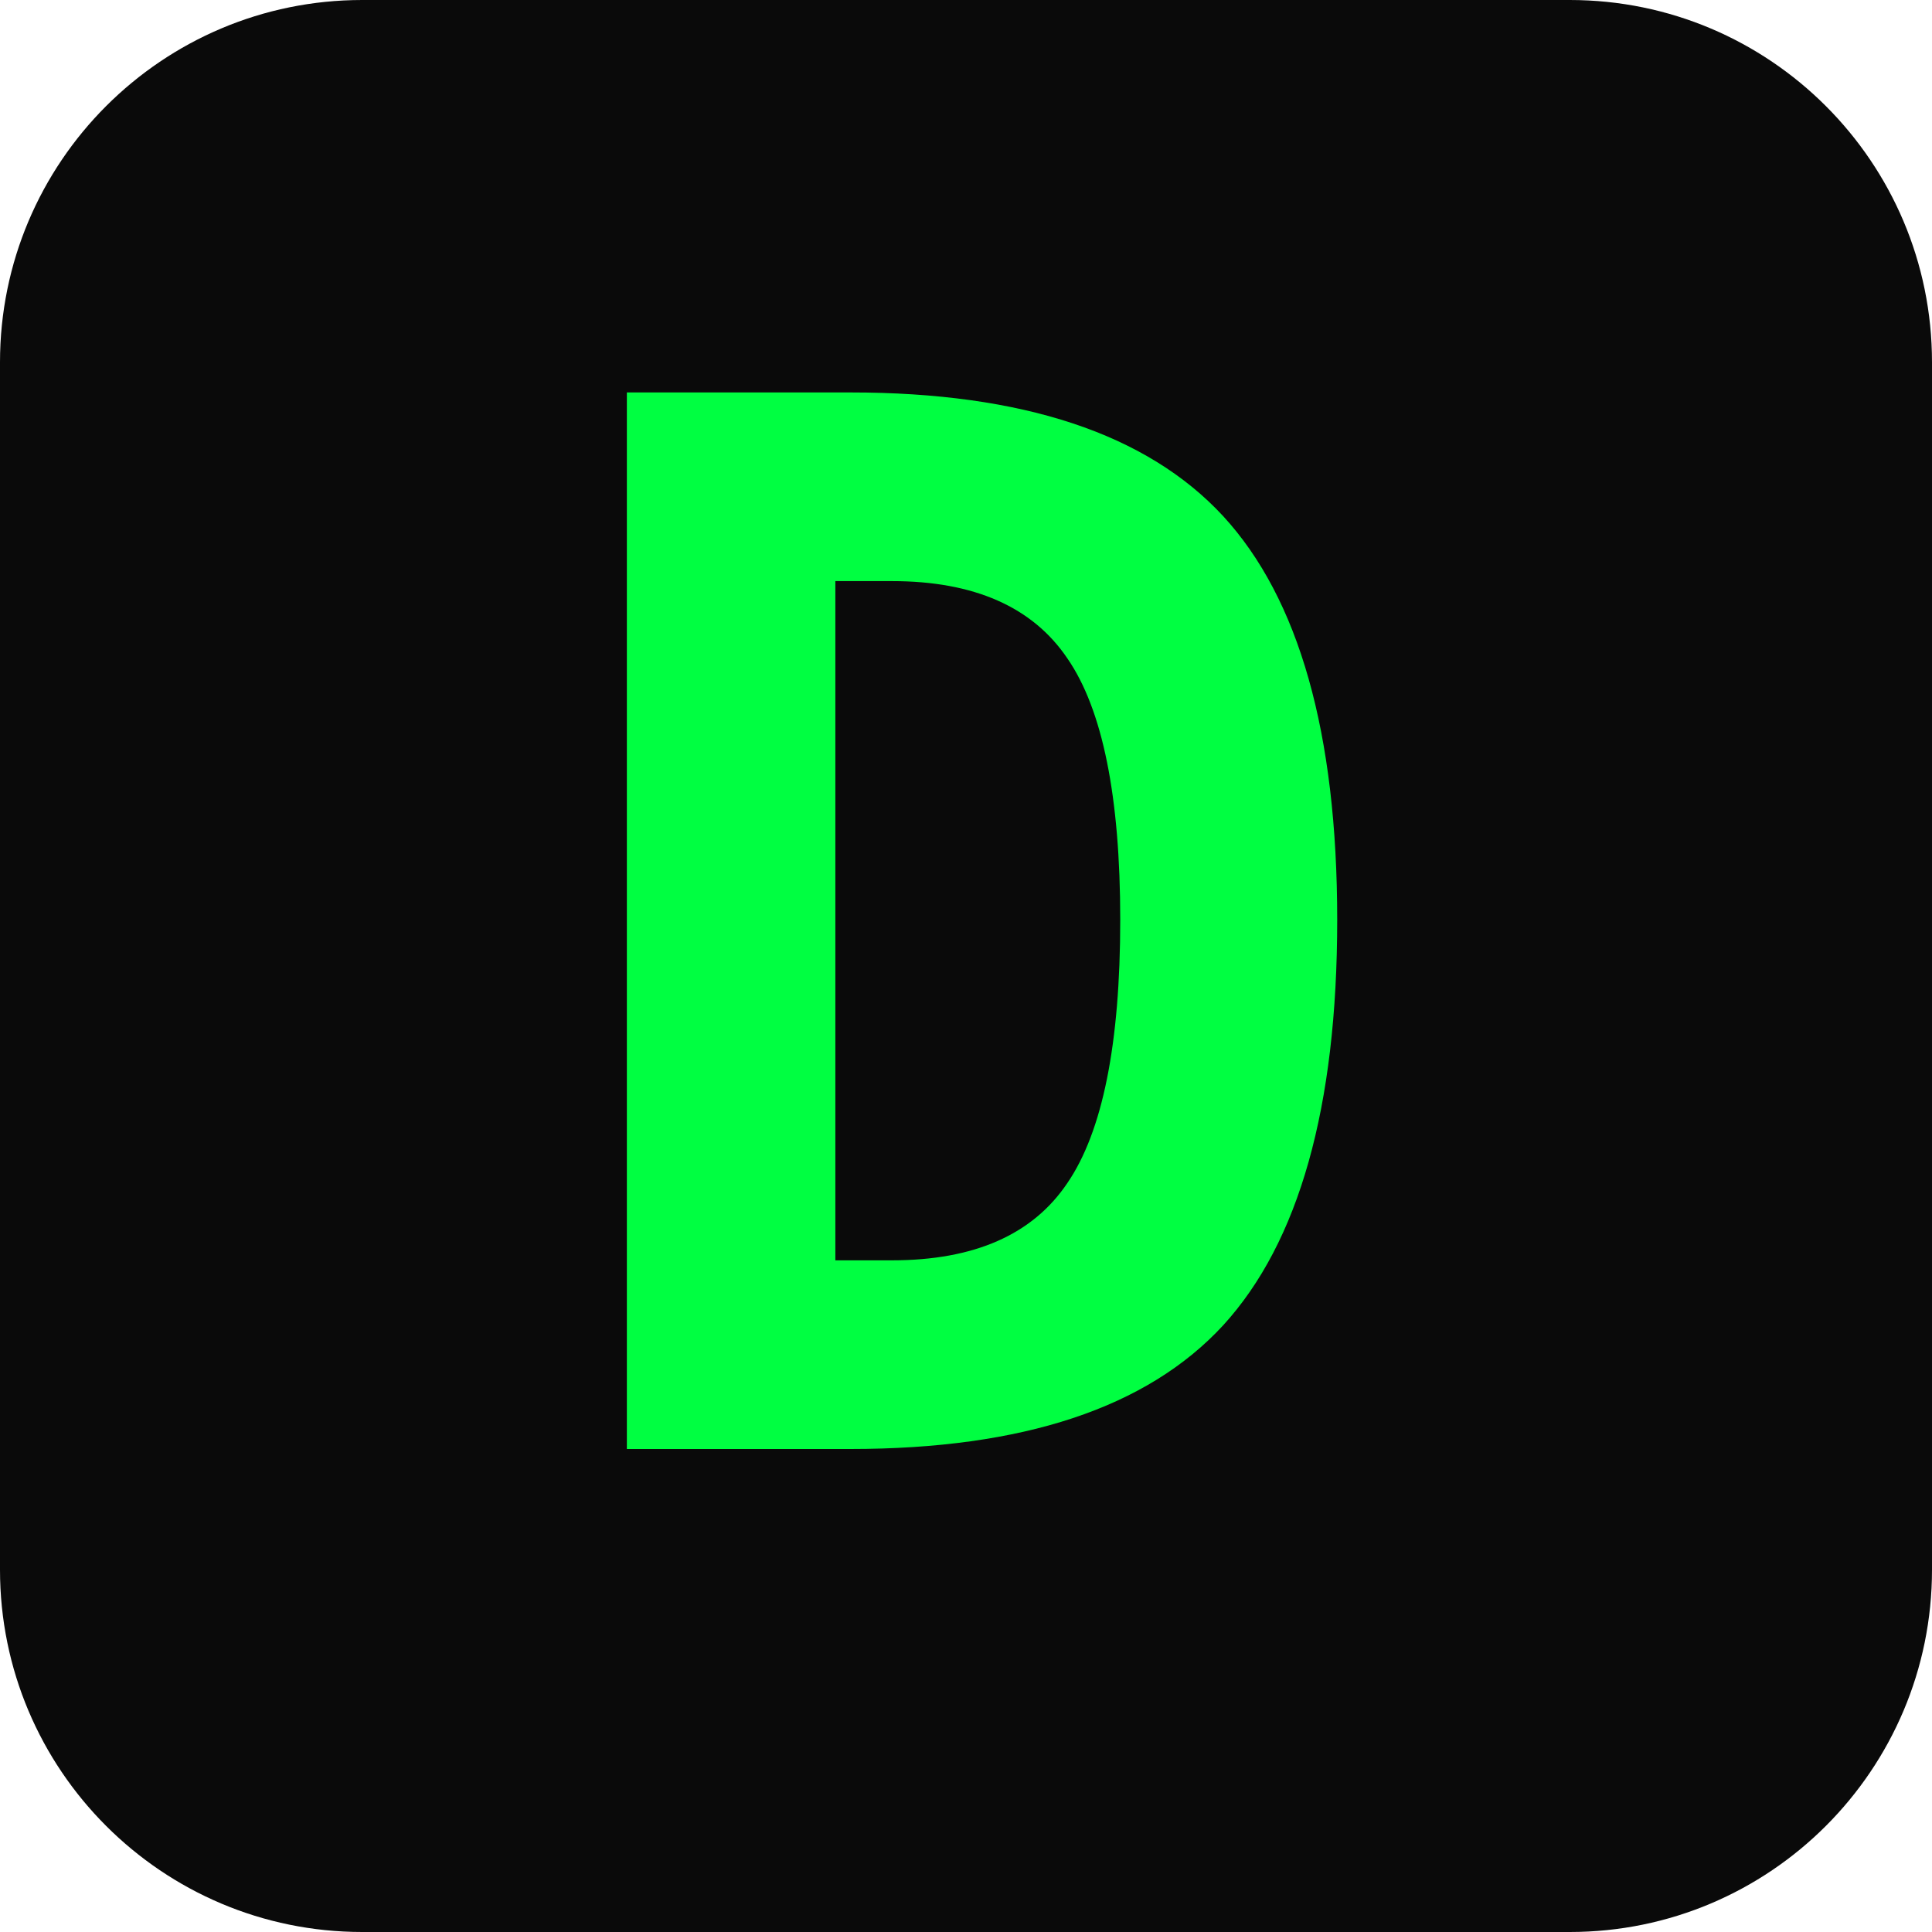
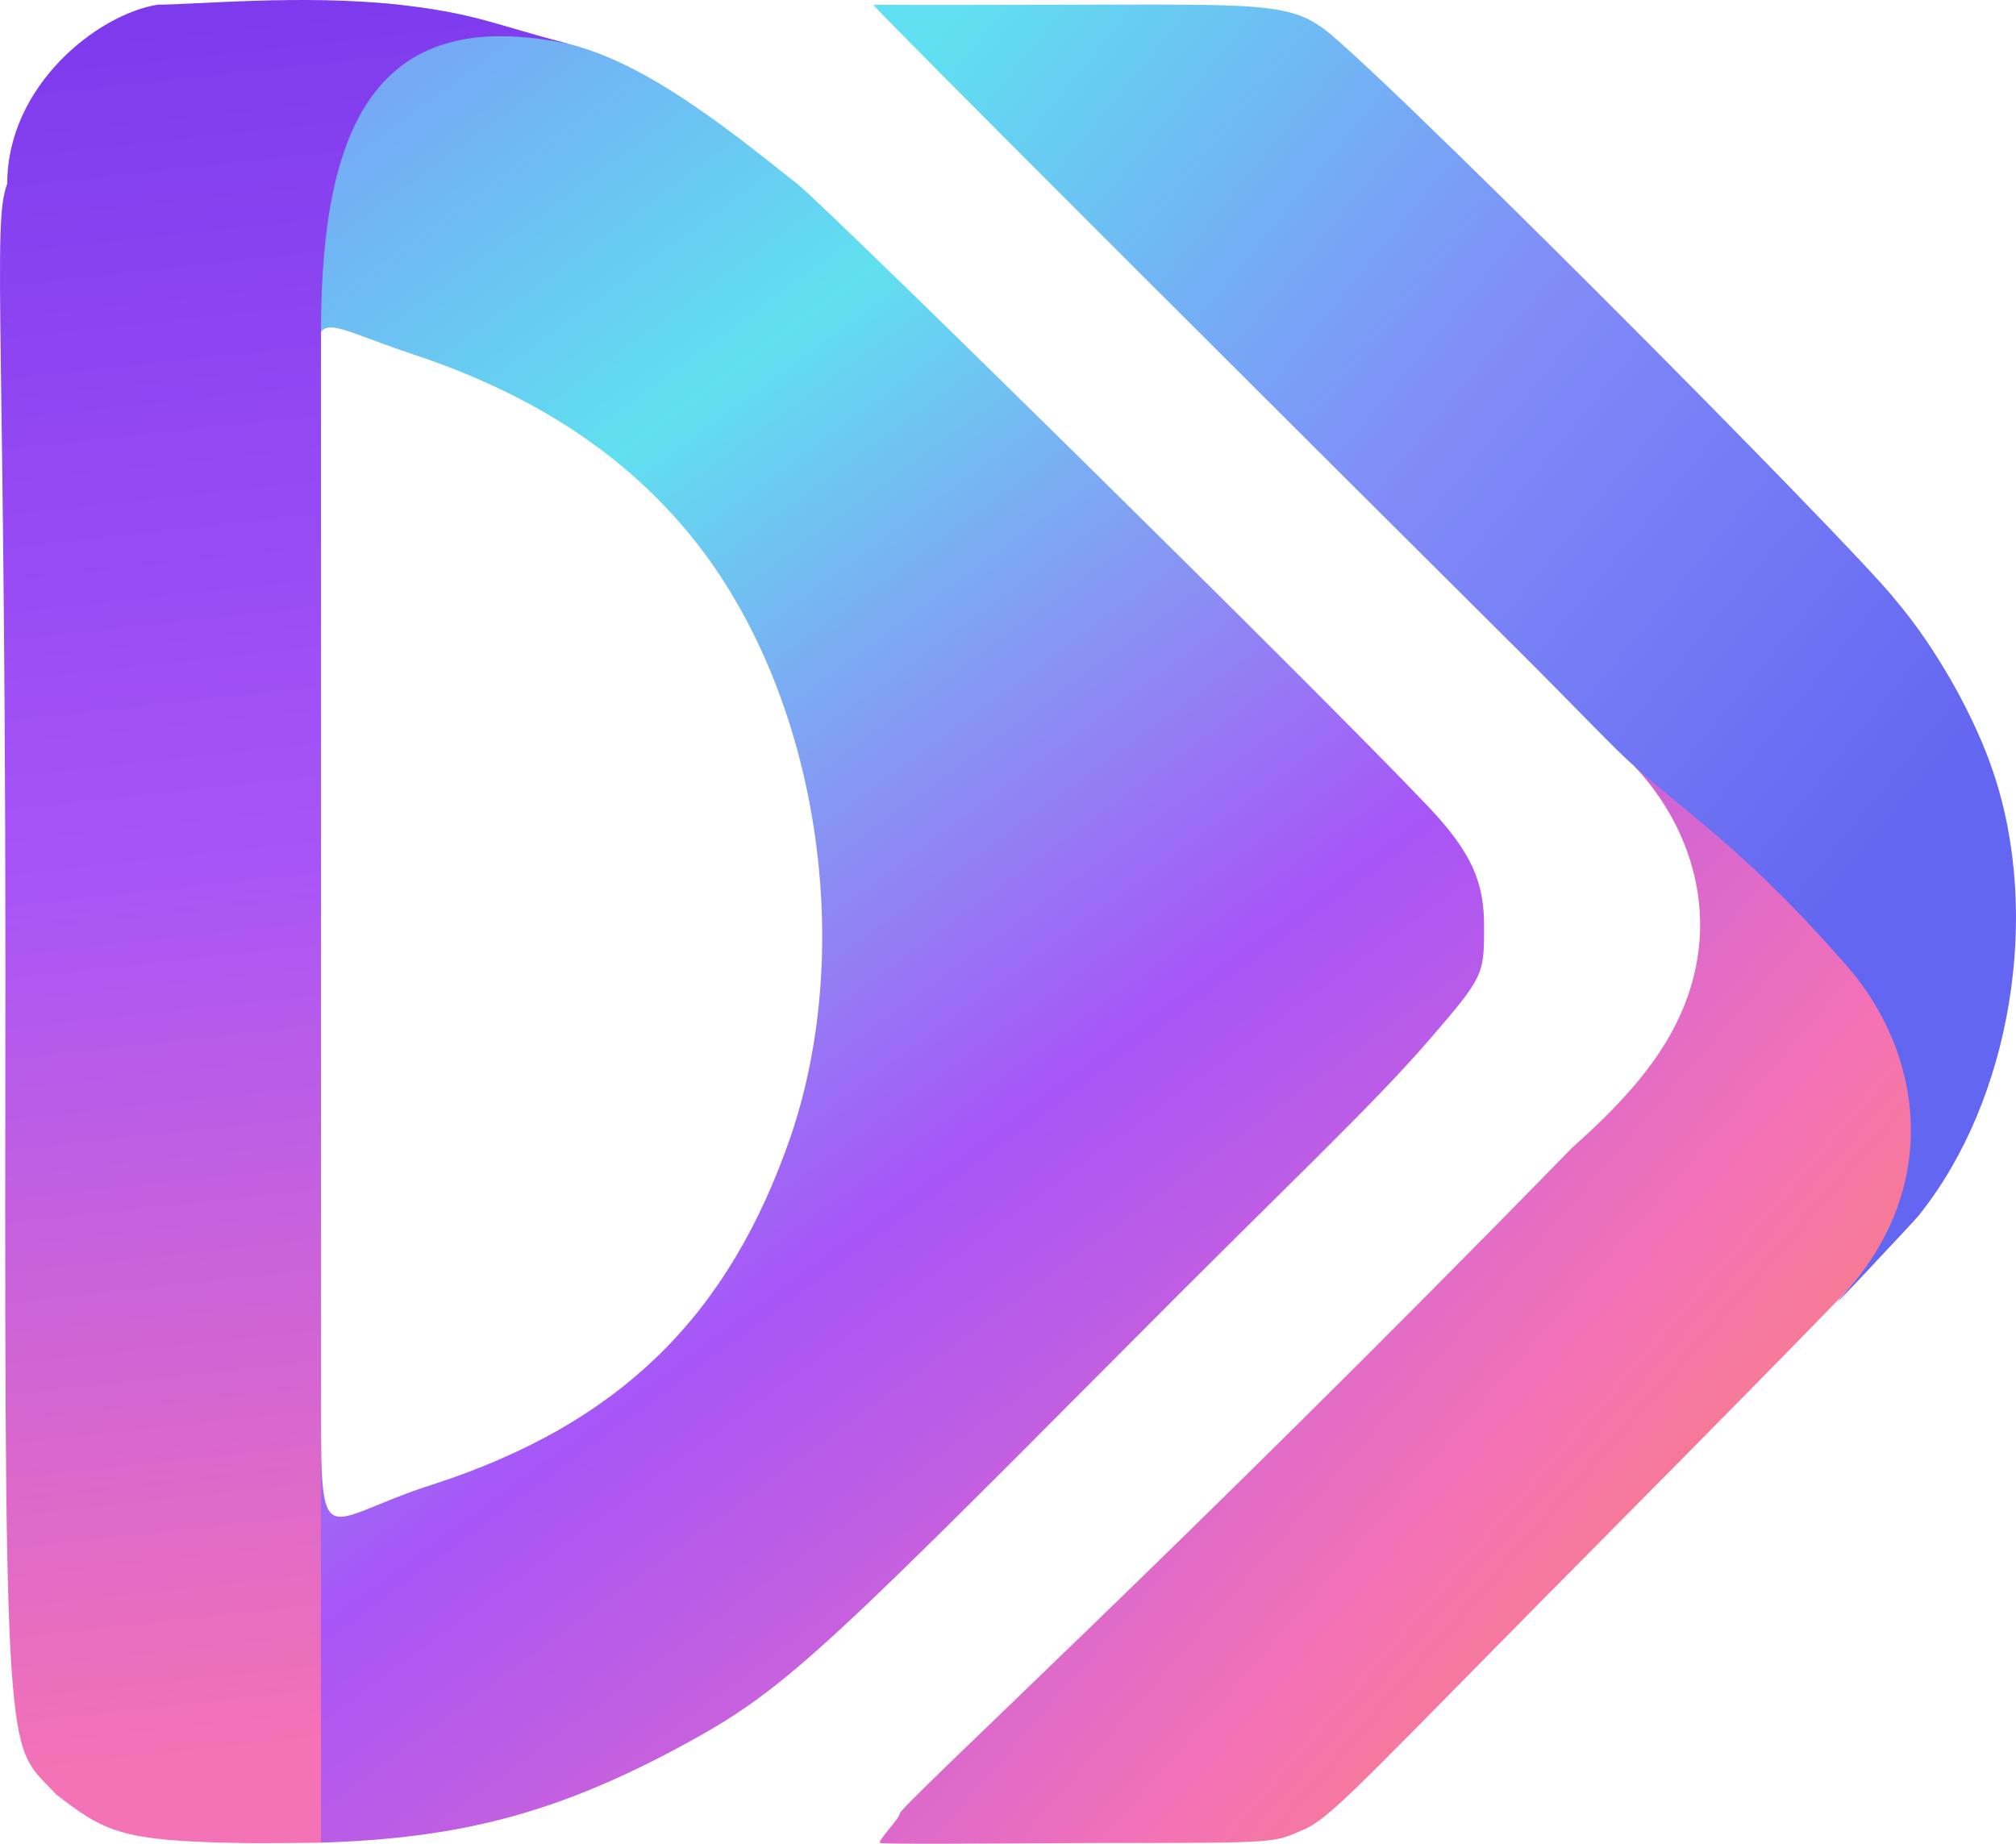
- <svg xmlns="http://www.w3.org/2000/svg" viewBox="0 0 32 32">
-   <rect width="32" height="32" rx="6" fill="#0a0a0a" />
-   <text x="16" y="24" text-anchor="middle" font-family="monospace" font-weight="bold" font-size="24" fill="#00ff41">D</text>
+ <svg xmlns="http://www.w3.org/2000/svg" width="108.961mm" height="99.664mm" viewBox="0 0 108.961 99.664" version="1.1" id="svg1" xml:space="preserve">
+   <defs id="defs1">
+     <linearGradient id="gradD" x1="800" y1="600" x2="1200" y2="4200" gradientUnits="userSpaceOnUse">
+       <stop offset="0%" stop-color="#7C3AED" />
+       <stop offset="50%" stop-color="#A855F7" />
+       <stop offset="100%" stop-color="#F472B6" />
+     </linearGradient>
+     <linearGradient id="gradV" x1="800" y1="600" x2="3500" y2="4200" gradientUnits="userSpaceOnUse">
+       <stop offset="0%" stop-color="#818CF8" />
+       <stop offset="30%" stop-color="#60E0F0" />
+       <stop offset="65%" stop-color="#A855F7" />
+       <stop offset="100%" stop-color="#F472B6" />
+     </linearGradient>
+     <linearGradient id="gradChevronTop" x1="2500" y1="600" x2="4500" y2="2200" gradientUnits="userSpaceOnUse">
+       <stop offset="0%" stop-color="#60E0F0" />
+       <stop offset="50%" stop-color="#818CF8" />
+       <stop offset="100%" stop-color="#6366F1" />
+     </linearGradient>
+     <linearGradient id="gradChevronBottom" x1="2500" y1="2800" x2="4500" y2="4500" gradientUnits="userSpaceOnUse">
+       <stop offset="0%" stop-color="#A855F7" />
+       <stop offset="50%" stop-color="#F472B6" />
+       <stop offset="100%" stop-color="#FB923C" />
+     </linearGradient>
+   </defs>
+   <g id="layer1" transform="translate(-32.58295,-101.4916)">
+     <g transform="matrix(0.02681189,0,0,0.02623089,18.20486,85.41924)" fill="#000000" stroke="none" id="g2" style="display:inline;opacity:1">
+       <g id="g12">
+         <path d="m 2310.575,4410.631 c -7,-3 39.425,-50.631 39.425,-60.631 0,-15 572.302,-551.088 1355.731,-1372.522 84.771,-76.744 152.469,-151.037 196.504,-230.549 118.846,-214.593 48.092,-426.815 -71.513,-555.29 559.829,2.235 583.726,2.235 575.278,923.361 -10.984,13.941 -65.515,72.501 -147.685,159.015 C 4145.982,3392.288 3981.994,3562.808 3807,3743 c -500,515 -578.97,608.825 -637.97,637.825 -68.084,29.806 -39.713,29.806 -415.946,29.806 -206,1 -436.508,3 -442.508,0 z" id="path1" style="display:inline;opacity:1;fill:url(#gradChevronBottom)" transform="translate(1.398633e-6)" />
+         <path d="m 3830.722,2191.64 c -42.61,-38.636 -103.789,-105.795 -220.925,-225.466 -530,-539 -1304.162,-1328.789 -1313.162,-1343.789 53.083,0 24.778,1 384.778,0 140.017,0 239.16,-0.947 312.115,1.035 110.453,3 160.879,12.715 202.24,42.594 63,31 1072.768,1067.203 1160.768,1182.203 C 4444.127,1953.596 4519,2096 4554,2203 c 98,295 36,676 -148,912 -10.984,13.941 -225.954,249.23 -147.685,159.015 195.47,-225.303 148.725,-496.764 2.514,-668.811 -196.294,-230.98 -310.502,-305.114 -430.107,-413.565 z" id="path12" style="display:inline;fill:url(#gradChevronTop)" />
+       </g>
+       <path d="m 1183.321,4409.948 c 278.115,-8.759 469.862,-60.315 708.626,-189.399 215,-117 270.76,-170.075 915.76,-833.075 316.599,-326.155 490.534,-491.077 609.625,-631.955 110.593,-130.824 110.593,-134.283 110.593,-234.071 0,-88 -22.442,-149.412 -112.442,-246.412 C 3201.484,2044.036 2204,1041.058 2145,993.058 1985,862.058 1833.518,742.397 1683.518,703.397 1528.709,662.491 1495.816,640.327 1338.638,622.385 62.989,471.615 845.105,4032.934 1183.321,4409.948 Z m 186.033,-3066.835 c 263,89 445.646,223.944 573.646,391.944 242,318 319,828 186,1223 -122,359 -334.858,586.674 -722.858,714.674 -224,73 -222.8,156.671 -222.8,-182.457 v -1722.52 c 0,-261.173 -3.514,-466.732 0,-471.652 20,-23 58.011,3.011 186.011,47.011 z" id="path13" style="display:inline;opacity:1;fill:url(#gradV)" transform="translate(1.398633e-6)" />
+       <path d="m 853.977,622.385 c -121,20 -303.163,166.347 -303.163,369.278 -32,83 -0.814,310.395 -3.814,1856.395 -2,1450 7.6,1355.45 101.816,1461.978 97.707,77.379 131.184,96.596 370.184,100.596 58.304,1.094 164.321,-0.683 164.321,-0.683 0,0 0.021,-2314.352 0.022,-3113.846 0,-444.046 122.804,-673.718 500.175,-592.705 -154.809,-40.906 -187.702,-63.07 -344.88,-81.012 -190.343,-21.729 -409.526,-1e-5 -484.661,-2e-5 z" id="path2" style="display:inline;opacity:1;fill:url(#gradD)" transform="translate(1.398633e-6)" />
+     </g>
+   </g>
</svg>
